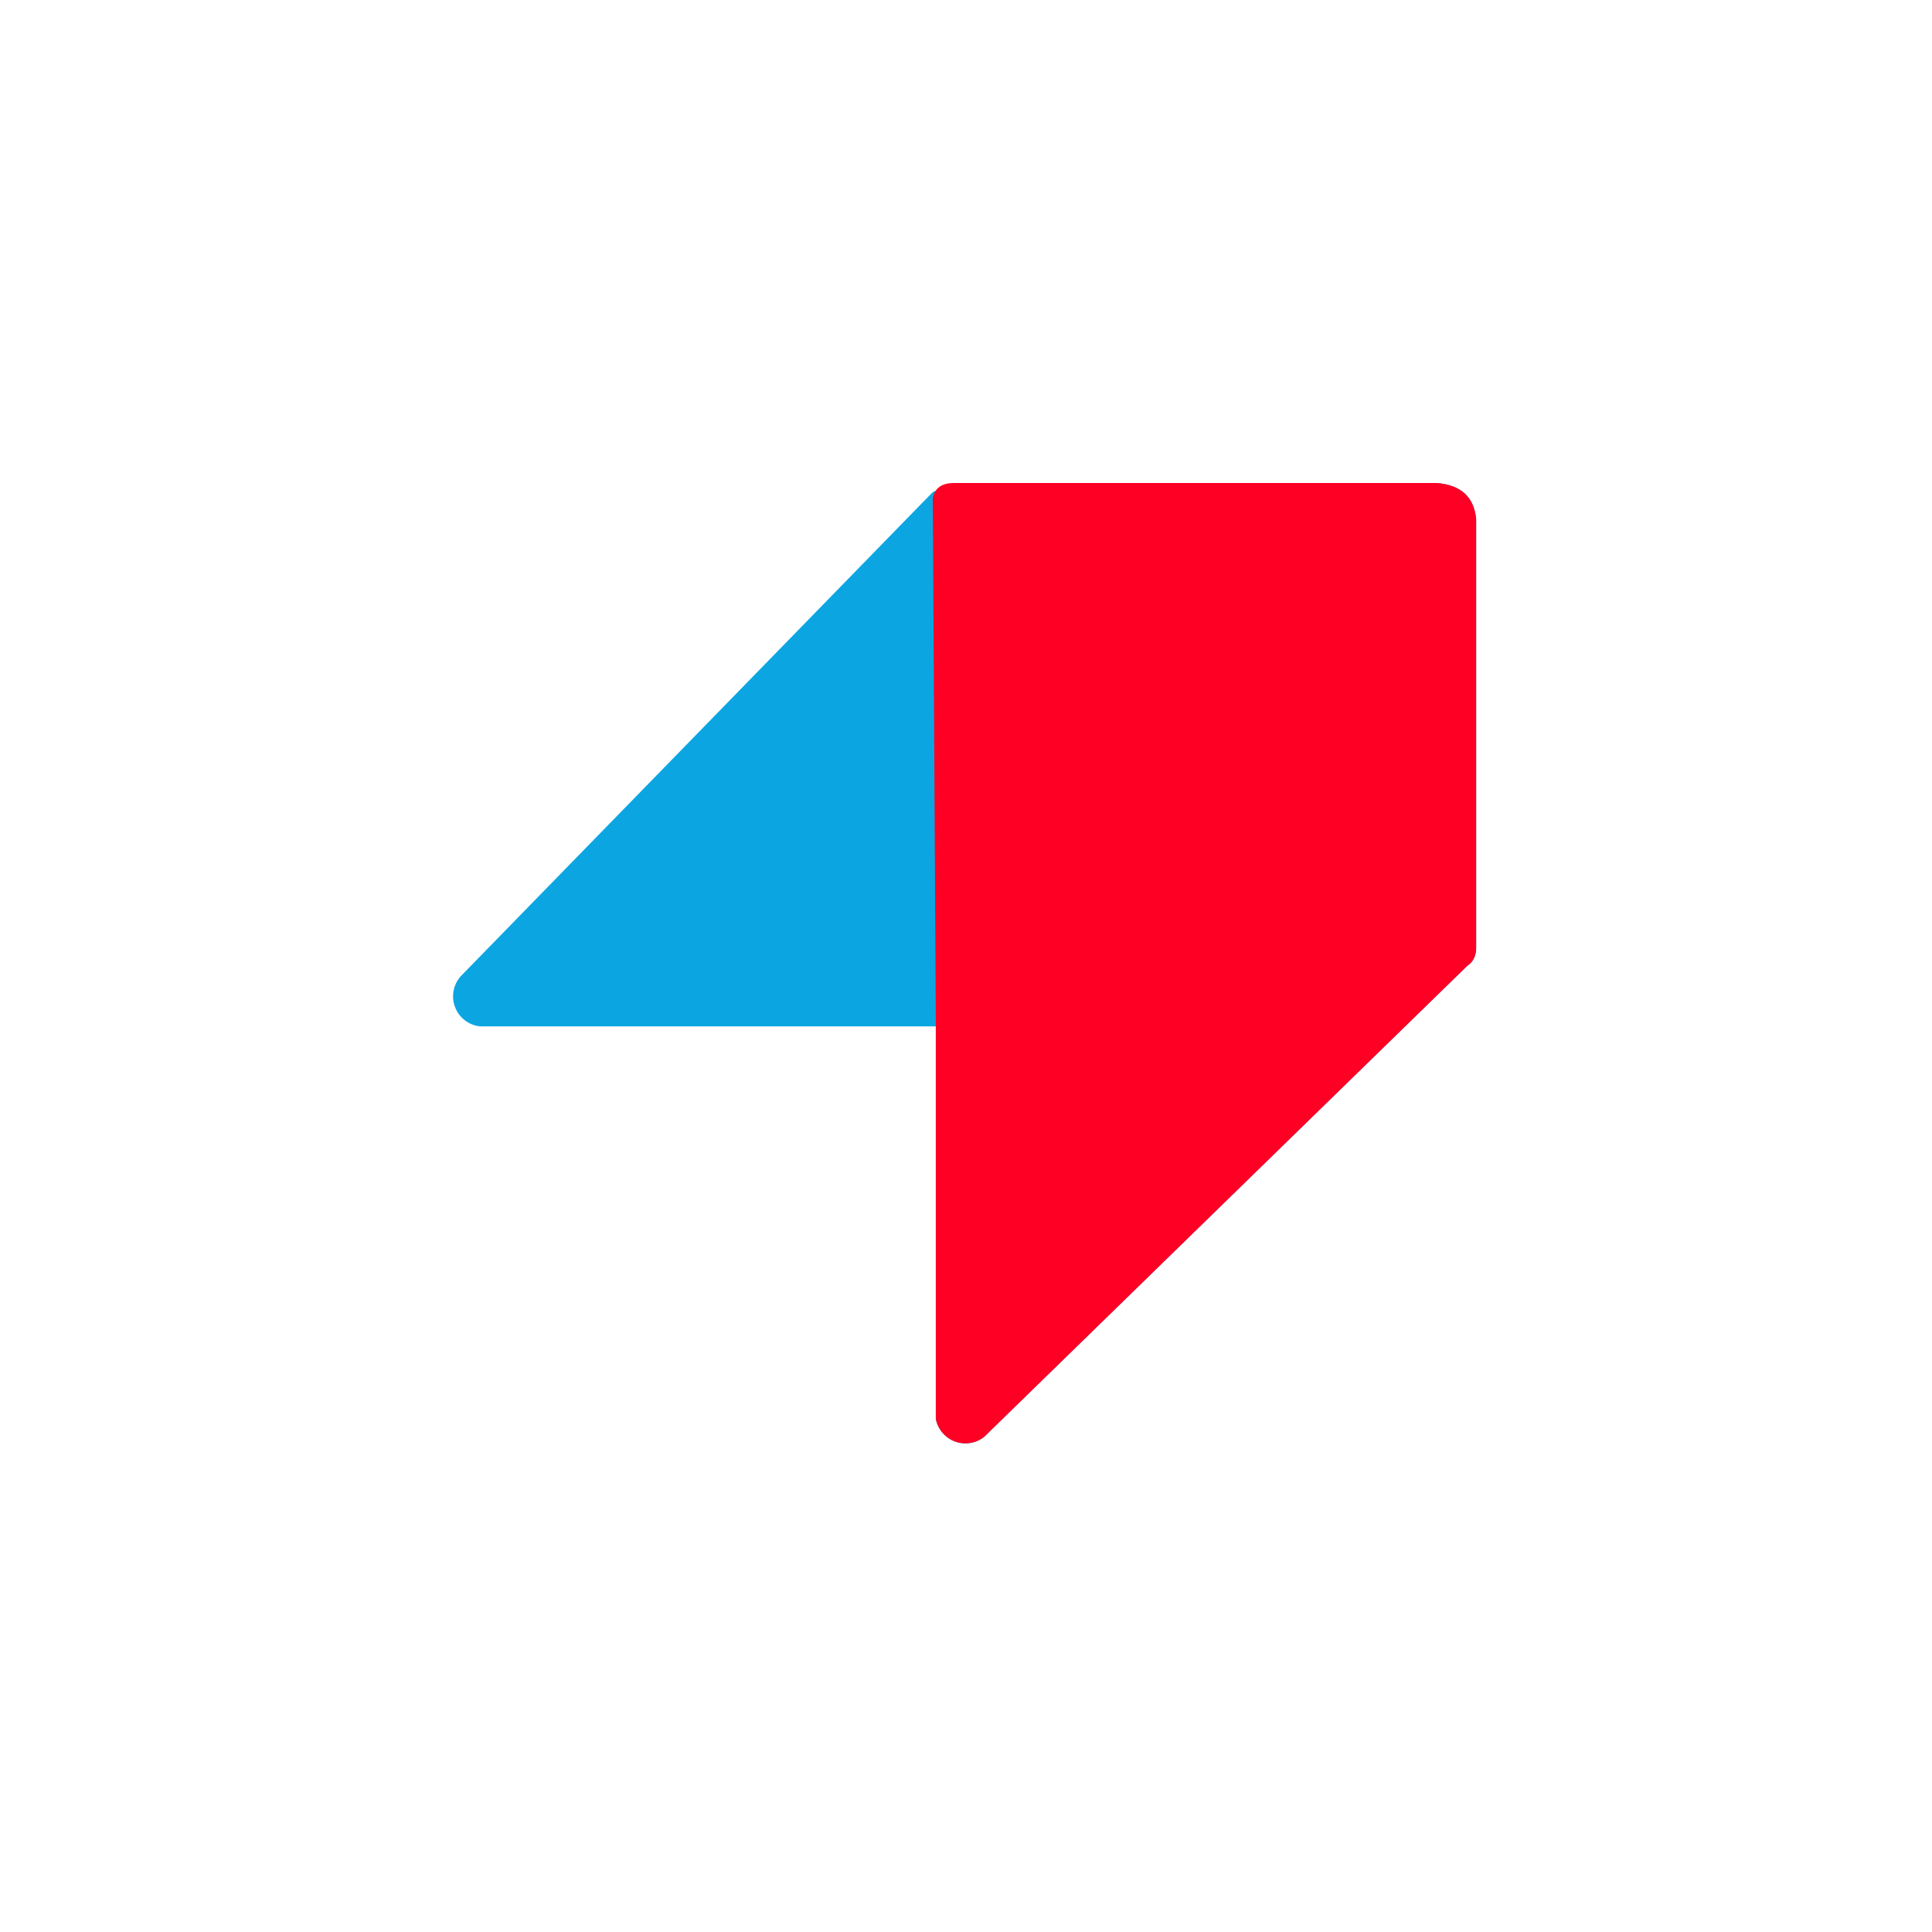
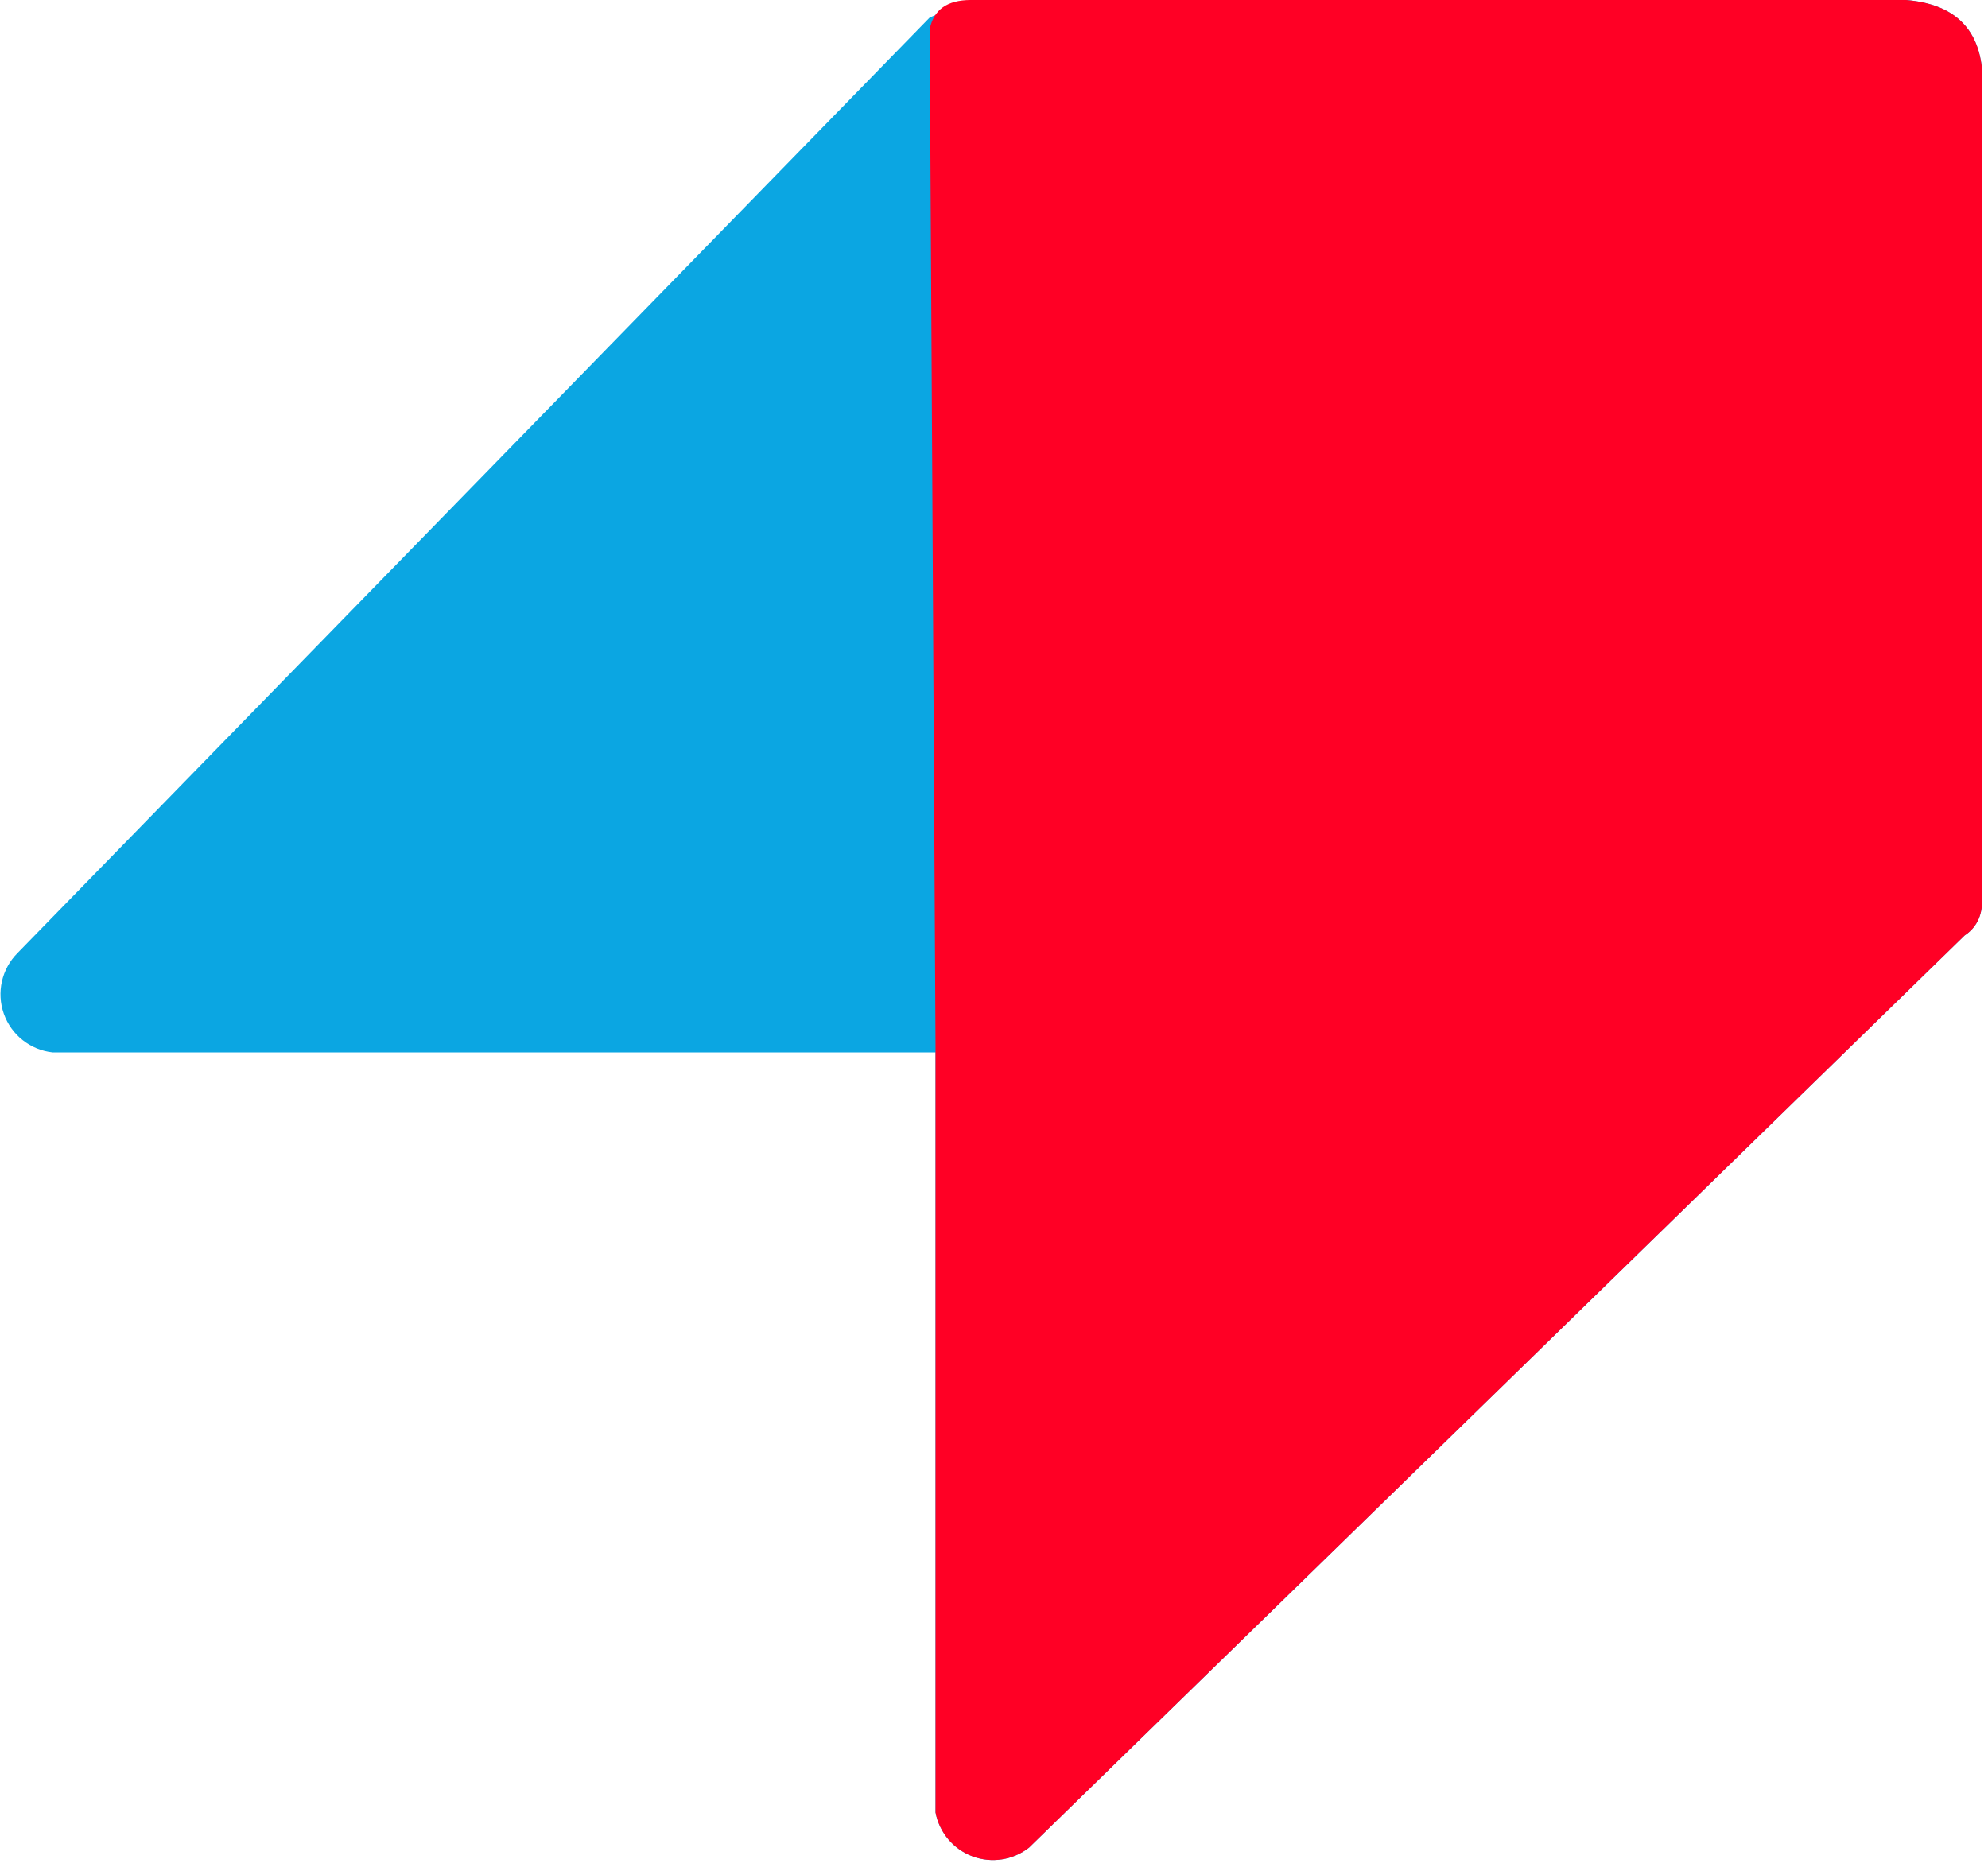
- <svg xmlns="http://www.w3.org/2000/svg" viewBox="0 0 48 48" width="48" height="48" fill="none">
-   <g transform="translate(11.25 12) scale(0.75)">
-     <path fill="#0ba6e2" d="M32.6 0h-16l-.7.3-15.6 16A1 1 0 0 0 .9 18H16v13a1 1 0 0 0 1.6.6l16-15.6q.3-.2.3-.6V1.2Q33.8.1 32.6 0" />
-     <path fill="#ff0025" d="M16 17.9V31a1 1 0 0 0 1.6.6l16-15.6q.3-.2.3-.6V1.2Q33.8.1 32.6 0h-16q-.6 0-.7.5" />
-   </g>
+ <svg xmlns="http://www.w3.org/2000/svg" viewBox="0 0 34 32" width="34" height="32" fill="none">
+   <path fill="#0ba6e2" d="M32.6 0h-16l-.7.3-15.6 16A1 1 0 0 0 .9 18H16v13a1 1 0 0 0 1.6.6l16-15.6q.3-.2.3-.6V1.2Q33.8.1 32.6 0" />
+   <path fill="#ff0025" d="M16 17.9V31a1 1 0 0 0 1.6.6l16-15.6q.3-.2.3-.6V1.2Q33.8.1 32.6 0h-16q-.6 0-.7.5" />
</svg>
